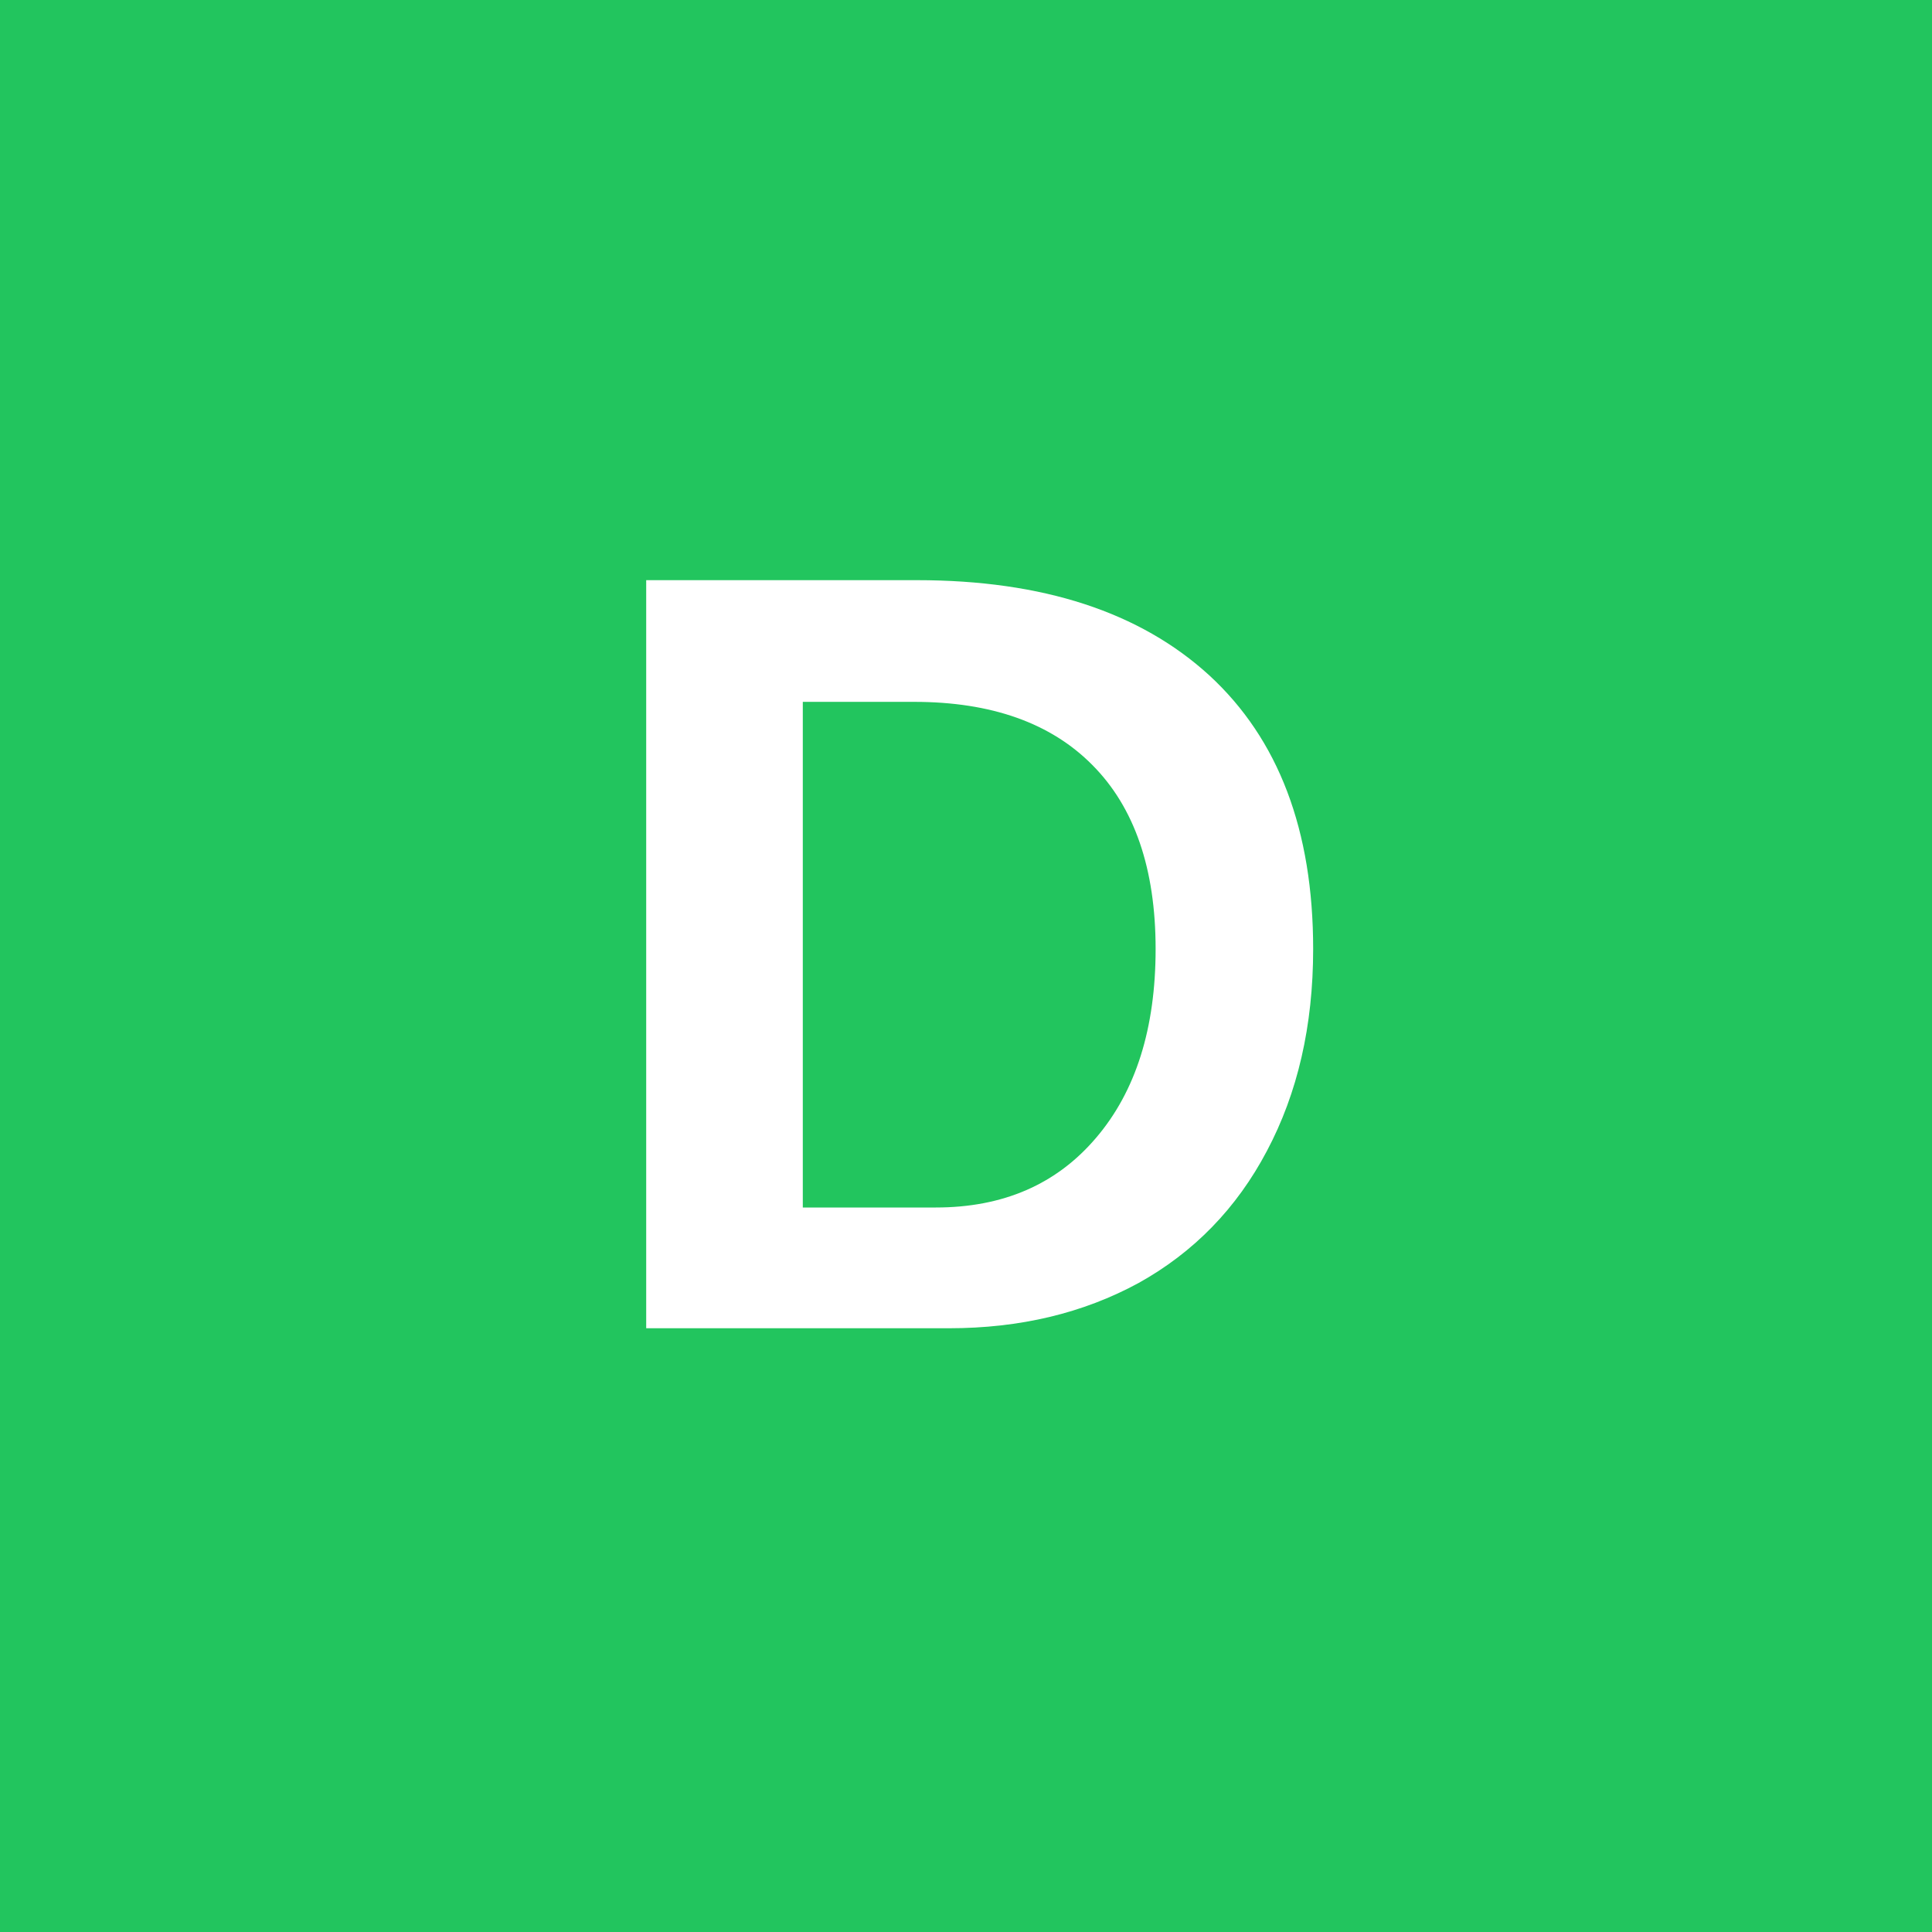
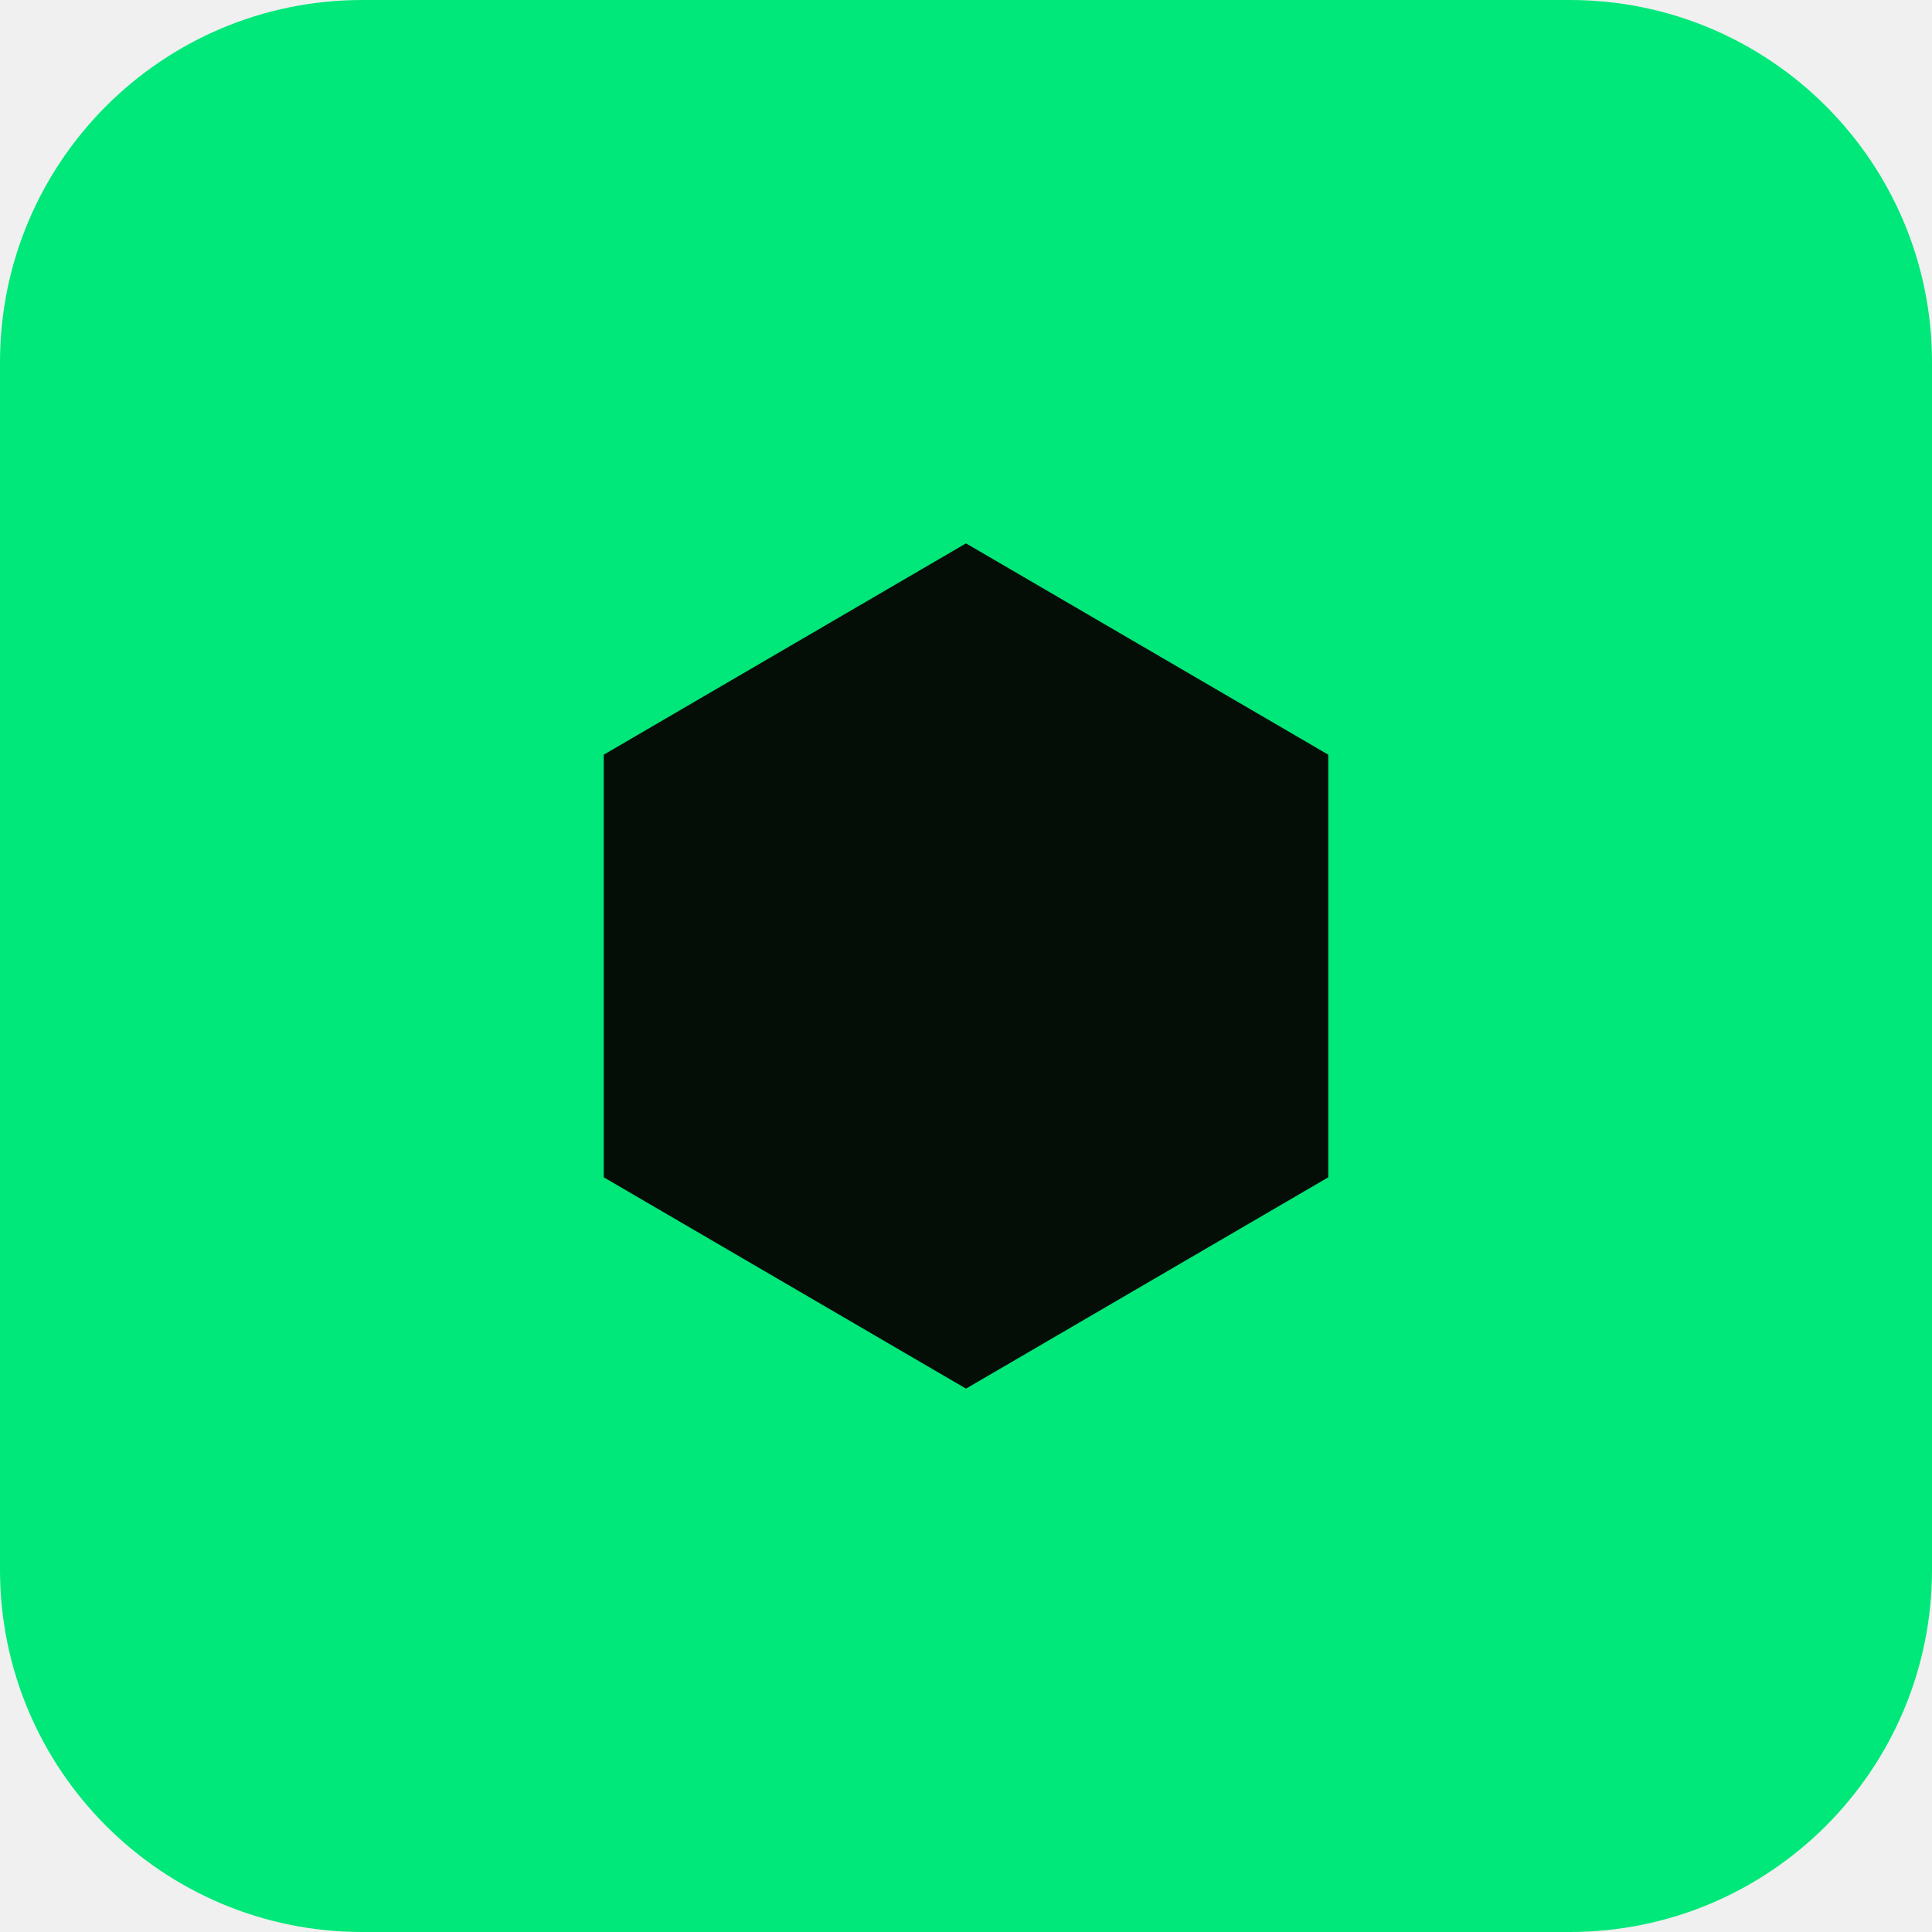
<svg xmlns="http://www.w3.org/2000/svg" width="32" height="32" viewBox="0 0 32 32">
-   <rect width="32" height="32" fill="#22c55e" />
-   <text x="16" y="22" font-family="Arial, sans-serif" font-size="18" font-weight="bold" text-anchor="middle" fill="white">D</text>
+   <rect width="32" height="32" rx="6" fill="#00e87a" />
+   <g transform="translate(8, 8)">
+     <path d="M8 1L14 4.5V11.5L8 15L2 11.5V4.5L8 1Z" fill="#050d07" />
+     <path d="M8 5L11 6.75V10.25L8 12L5 10.25V6.75L8 5Z" fill="#050d07" opacity="0.4" />
+   </g>
</svg>
